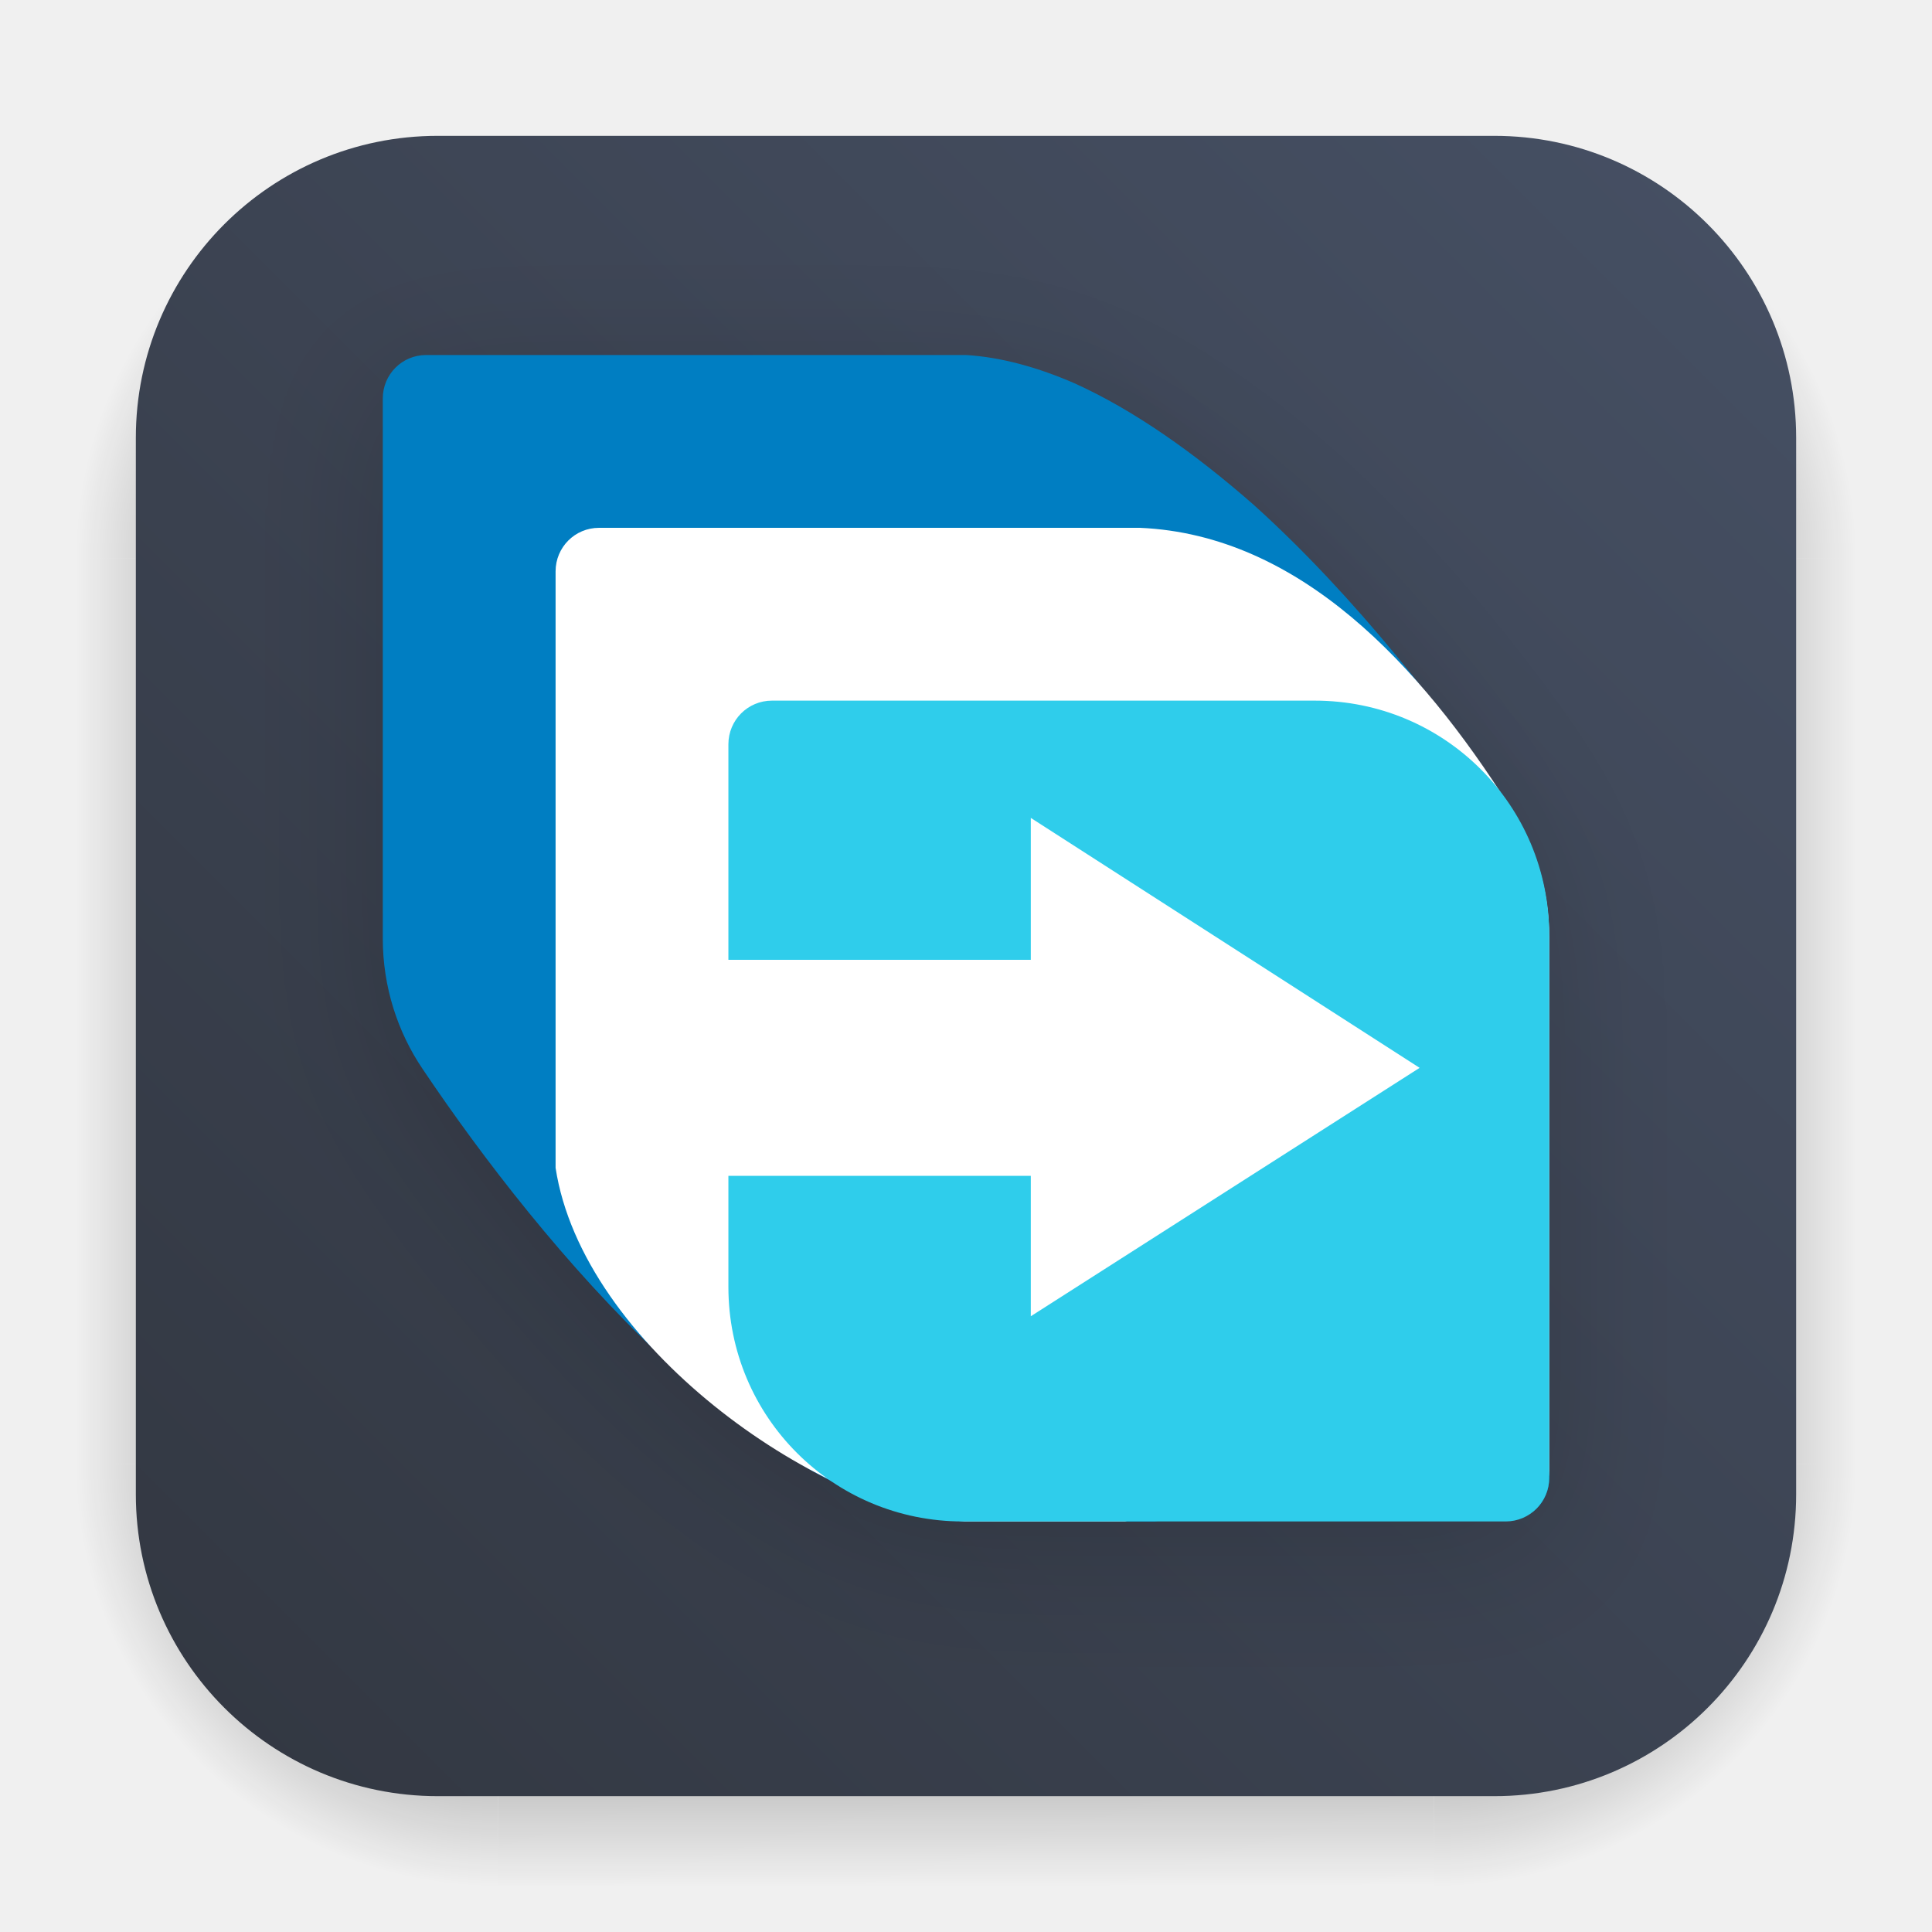
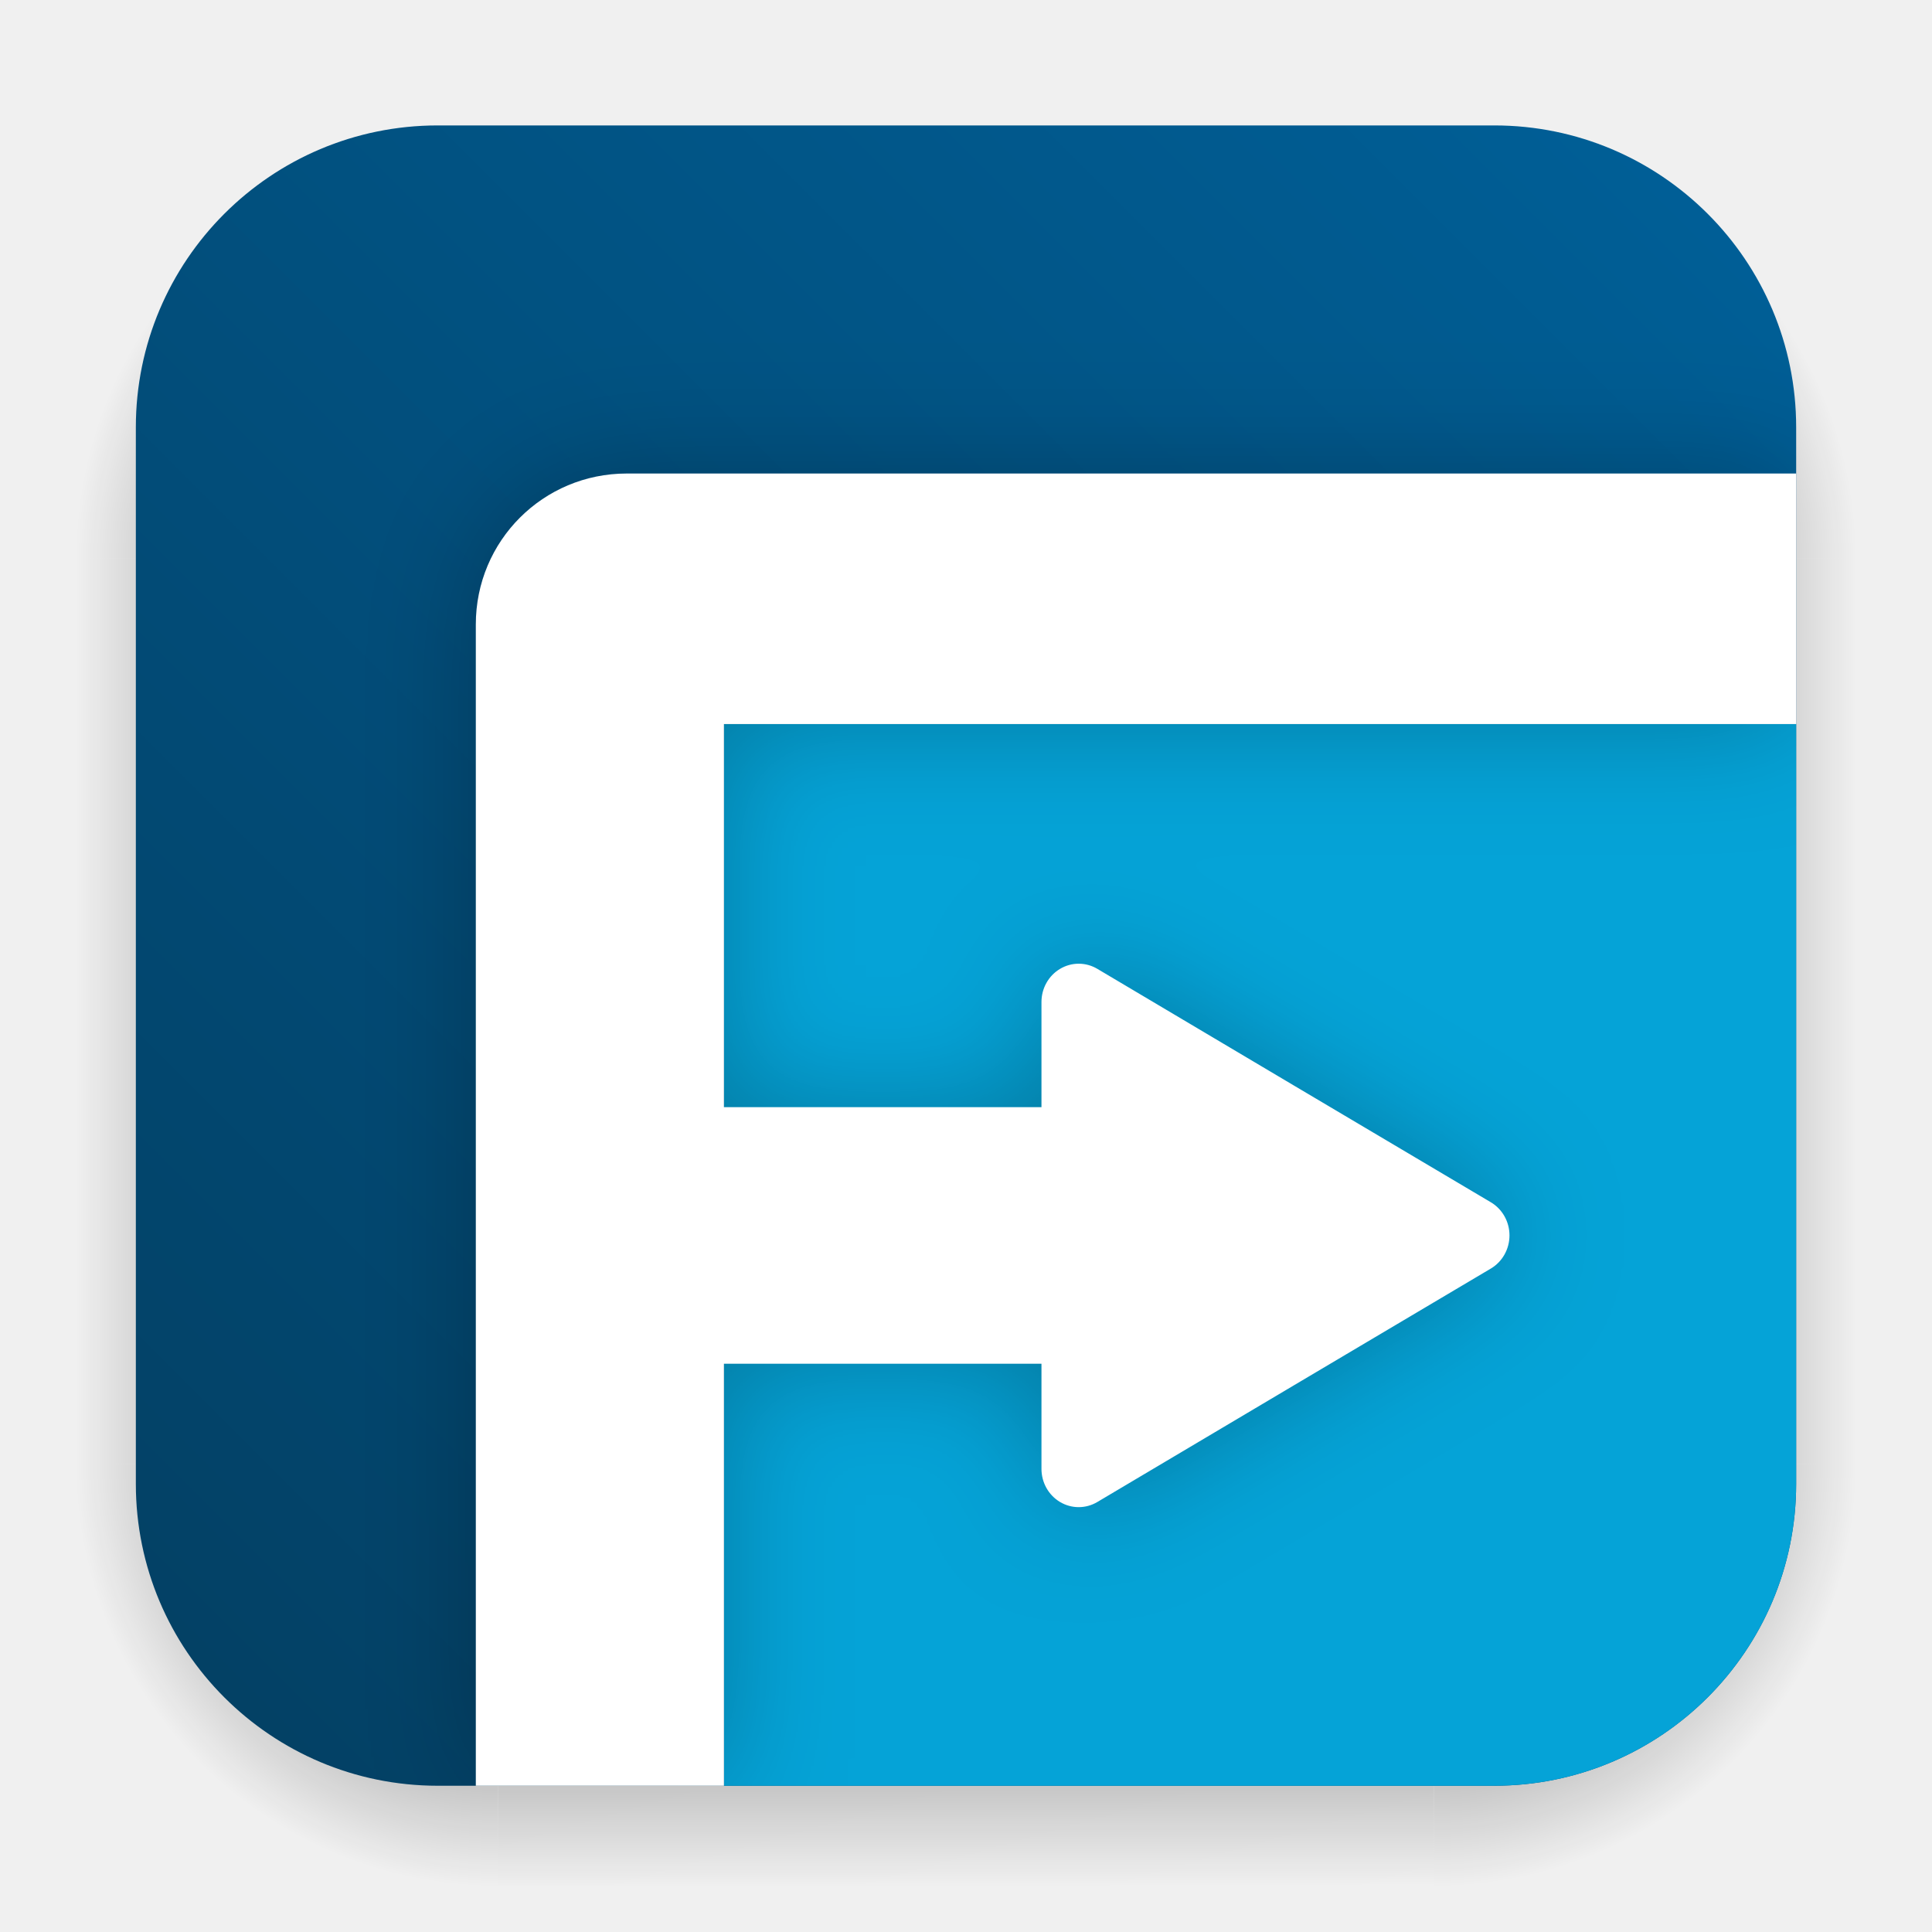
- <svg xmlns="http://www.w3.org/2000/svg" xmlns:xlink="http://www.w3.org/1999/xlink" width="64" height="64" version="1.1" id="svg40">
+ <svg xmlns="http://www.w3.org/2000/svg" xmlns:xlink="http://www.w3.org/1999/xlink" width="64" height="64" version="1.1" id="svg40" xml:space="preserve">
  <defs id="defs16">
+     <linearGradient id="linearGradient29" x1="-127" x2="-72" y1="60" y2="5" gradientTransform="matrix(1.000007,0,0,1.000007,131.4997,-0.8554474)" gradientUnits="userSpaceOnUse">
+       <stop stop-color="#353b44" offset="0" id="stop28" style="stop-color:#ffffff;stop-opacity:1;" />
+       <stop stop-color="#484d56" offset="1" id="stop29" style="stop-color:#007fcb;stop-opacity:1;" />
+     </linearGradient>
+     <linearGradient id="linearGradient27" x1="-127" x2="-72" y1="60" y2="5" gradientTransform="matrix(1.000007,0,0,1.000007,131.4997,-0.8554474)" gradientUnits="userSpaceOnUse">
+       <stop stop-color="#353b44" offset="0" id="stop26" style="stop-color:#3cccef;stop-opacity:1;" />
+       <stop stop-color="#484d56" offset="1" id="stop27" style="stop-color:#007fcb;stop-opacity:1;" />
+     </linearGradient>
    <linearGradient id="linearGradient1062" x1="399.57" x2="399.57" y1="545.8" y2="517.8" gradientTransform="matrix(2.1429,0,0,2.1429,-826.36,-1107.5)" gradientUnits="userSpaceOnUse">
-       <stop stop-color="#3889e9" offset="0" id="stop2" />
-       <stop stop-color="#5ea5fb" offset="1" id="stop4" />
+       <stop stop-color="#3581f6" offset="0" id="stop2" />
+       <stop stop-color="#5a9eff" offset="1" id="stop4" />
    </linearGradient>
    <linearGradient id="linearGradient2677" x1="399.57" x2="399.57" y1="545.8" y2="517.8" gradientTransform="matrix(2.1429,0,0,2.1429,-826.36,-1107.5)" gradientUnits="userSpaceOnUse" xlink:href="#linearGradient1062" />
    <linearGradient id="linearGradient1040" x1="7.937" x2="7.937" y1="15.081" y2="1.852" gradientTransform="matrix(3.7796,0,0,3.7796,-80.56149,0)" gradientUnits="userSpaceOnUse">
-       <stop stop-color="#363636" offset="0" id="stop8" />
-       <stop stop-color="#6c6c6c" offset="1" id="stop10" />
+       <stop stop-color="#3a3a3a" offset="0" id="stop8" />
+       <stop stop-color="#737373" offset="1" id="stop10" />
    </linearGradient>
    <filter id="filter6950" x="-0.147" y="-0.147" width="1.294" height="1.294" color-interpolation-filters="sRGB">
      <feGaussianBlur stdDeviation="3.308" id="feGaussianBlur13" />
    </filter>
    <linearGradient id="linearGradient862" x1="7.937" x2="7.937" y1="15.081" y2="1.852" gradientTransform="matrix(3.779602,0,0,3.779602,111.8804,0.03039976)" gradientUnits="userSpaceOnUse">
-       <stop stop-color="#202020" offset="0" id="stop878" />
-       <stop stop-color="#4d4d4d" offset="1" id="stop880" />
+       <stop stop-color="#191919" offset="0" id="stop878" />
+       <stop stop-color="#4c4c4c" offset="1" id="stop880" />
    </linearGradient>
    <filter id="filter1057-4-4" x="-0.027" y="-0.027" width="1.054" height="1.054" color-interpolation-filters="sRGB">
      <feGaussianBlur stdDeviation="0.619" id="feGaussianBlur255" />
    </filter>
    <linearGradient id="linearGradient1053-5-2" x1="-127" x2="-72" y1="60" y2="5" gradientTransform="matrix(1.000083,0,0,1.000083,129.009,-23.97728)" gradientUnits="userSpaceOnUse">
-       <stop stop-color="#32d7ff" offset="0" id="stop258" />
-       <stop stop-color="#329bff" offset="1" id="stop260" />
+       <stop stop-color="#55d6f7" offset="0" id="stop258" />
+       <stop stop-color="#408eff" offset="1" id="stop260" />
    </linearGradient>
    <filter id="filter1015" x="-0.084" y="-0.084" width="1.168" height="1.168" color-interpolation-filters="sRGB">
      <feGaussianBlur stdDeviation="0.309" id="feGaussianBlur263" />
    </filter>
    <filter id="filter985" x="-0.059" y="-0.061" width="1.118" height="1.122" color-interpolation-filters="sRGB">
      <feGaussianBlur stdDeviation="0.216" id="feGaussianBlur266" />
    </filter>
    <linearGradient id="linearGradient1025" x1="7.988" x2="12.91" y1="7.72" y2="12.495" gradientTransform="matrix(3.779602,0,0,3.779602,-90.99464,-0.5754453)" gradientUnits="userSpaceOnUse">
-       <stop stop-color="#fafaff" offset="0" id="stop269" />
-       <stop stop-color="#a1d8ff" offset="1" id="stop271" />
+       <stop stop-color="#f1f3f8" offset="0" id="stop269" />
+       <stop stop-color="#9cd8ff" offset="1" id="stop271" />
    </linearGradient>
    <filter id="filter1057-4" x="-0.027" y="-0.027" width="1.054" height="1.054" color-interpolation-filters="sRGB">
      <feGaussianBlur stdDeviation="0.619" id="feGaussianBlur651" />
    </filter>
-     <linearGradient id="linearGradient1053-74" x1="-127" x2="-72" y1="60" y2="5" gradientTransform="matrix(1.000007,0,0,1.000007,131.4997,-0.5100961)" gradientUnits="userSpaceOnUse">
-       <stop stop-color="#323741" offset="0" id="stop654" />
-       <stop stop-color="#465064" offset="1" id="stop656" />
+     <linearGradient id="linearGradient1053-74" x1="-72" x2="-127" y1="5" y2="60" gradientTransform="matrix(1.000007,0,0,1.000007,131.4997,-0.8554474)" gradientUnits="userSpaceOnUse">
+       <stop stop-color="#353b44" offset="0" id="stop654" style="stop-color:#006099;stop-opacity:1;" />
+       <stop stop-color="#484d56" offset="1" id="stop656" style="stop-color:#033f62;stop-opacity:1;" />
    </linearGradient>
    <radialGradient id="gradient_ds_br" cx="0" cy="0" r="1" gradientUnits="userSpaceOnUse" gradientTransform="matrix(13.9984,0.00477622,-0.00477841,14.0048,47.5016,48.4952)">
      <stop offset="0.65" id="stop1" />
-       <stop offset="1" stop-opacity="0" id="stop2" />
+       <stop offset="1" stop-opacity="0" id="stop3" />
    </radialGradient>
    <linearGradient id="gradient_ds_b" x1="30.449" y1="48.5" x2="30.492" y2="62.5" gradientUnits="userSpaceOnUse">
-       <stop offset="0.654" id="stop3" />
-       <stop offset="1" stop-opacity="0" id="stop4" />
+       <stop offset="0.654" id="stop5" />
+       <stop offset="1" stop-opacity="0" id="stop6" />
    </linearGradient>
    <radialGradient id="gradient_ds_bl" cx="0" cy="0" r="1" gradientUnits="userSpaceOnUse" gradientTransform="matrix(0,14,-14,0,16.5,48.5)">
-       <stop offset="0.65" id="stop5" />
-       <stop offset="1" stop-opacity="0" id="stop6" />
+       <stop offset="0.65" id="stop7" />
+       <stop offset="1" stop-opacity="0" id="stop9" />
    </radialGradient>
    <linearGradient id="gradient_ds_r" x1="47.5" y1="33.5" x2="61.5" y2="33.501" gradientUnits="userSpaceOnUse">
-       <stop offset="0.649" id="stop7" />
-       <stop offset="1" stop-opacity="0" id="stop8" />
+       <stop offset="0.649" id="stop11" />
+       <stop offset="1" stop-opacity="0" id="stop12" />
    </linearGradient>
    <linearGradient id="gradient_ds_l" x1="16.5" y1="33.895" x2="2.5" y2="33.895" gradientUnits="userSpaceOnUse">
-       <stop offset="0.649" id="stop9" />
-       <stop offset="1" stop-opacity="0" id="stop10" />
-     </linearGradient>
-     <radialGradient id="gradient_ds_tr" cx="0" cy="0" r="1" gradientTransform="matrix(0.00843236,-14,14.0084,0.0189842,47.4916,18.5)" gradientUnits="userSpaceOnUse">
-       <stop offset="0.65" id="stop11" />
-       <stop offset="1" stop-opacity="0" id="stop12" />
-     </radialGradient>
-     <linearGradient id="gradient_ds_t" x1="29.98" y1="18.5" x2="29.916" y2="4.5" gradientUnits="userSpaceOnUse">
      <stop offset="0.649" id="stop13" />
      <stop offset="1" stop-opacity="0" id="stop14" />
    </linearGradient>
-     <radialGradient id="gradient_ds_tl" cx="0" cy="0" r="1" gradientTransform="matrix(-0.00843236,-14,-14.0084,0.0189842,16.5084,18.5)" gradientUnits="userSpaceOnUse">
+     <radialGradient id="gradient_ds_tr" cx="0" cy="0" r="1" gradientTransform="matrix(0.00843236,-14,14.0084,0.0189842,47.4916,18.5)" gradientUnits="userSpaceOnUse">
      <stop offset="0.65" id="stop15" />
      <stop offset="1" stop-opacity="0" id="stop16" />
    </radialGradient>
+     <linearGradient id="gradient_ds_t" x1="29.98" y1="18.5" x2="29.916" y2="4.5" gradientUnits="userSpaceOnUse">
+       <stop offset="0.649" id="stop17" />
+       <stop offset="1" stop-opacity="0" id="stop18" />
+     </linearGradient>
+     <radialGradient id="gradient_ds_tl" cx="0" cy="0" r="1" gradientTransform="matrix(-0.00843236,-14,-14.0084,0.0189842,16.5084,18.5)" gradientUnits="userSpaceOnUse">
+       <stop offset="0.65" id="stop19" />
+       <stop offset="1" stop-opacity="0" id="stop20" />
+     </radialGradient>
+     <filter id="filter6950-3" x="-0.147" y="-0.147" width="1.294" height="1.294" color-interpolation-filters="sRGB">
+       <feGaussianBlur stdDeviation="3.308" id="feGaussianBlur13-6" />
+     </filter>
+     <filter style="color-interpolation-filters:sRGB" id="filter33" x="-0.108" y="-0.108" width="1.215" height="1.217">
+       <feGaussianBlur stdDeviation="1.962" id="feGaussianBlur33" />
+     </filter>
+     <clipPath clipPathUnits="userSpaceOnUse" id="clipPath33">
+       <rect x="4.5" y="4.155" width="55" height="55" fill="url(#linearGradient1053-74)" stroke-linecap="round" stroke-width="2.744" id="rect33" style="display:inline;fill:url(#linearGradient34)" rx="10" />
+     </clipPath>
+     <linearGradient xlink:href="#linearGradient1053-74" id="linearGradient34" gradientUnits="userSpaceOnUse" gradientTransform="matrix(1.000007,0,0,1.000007,131.4997,-0.8554474)" x1="-72" y1="5" x2="-127" y2="60" />
  </defs>
  <g id="ds" opacity="0.25">
    <path id="ds-br" d="m 47.5,48.5 h 14 v 14 h -14 z" fill="url(#gradient_ds_br)" style="fill:url(#gradient_ds_br)" />
    <path id="ds-b" d="m 16.5,48.5 h 31 v 14 h -31 z" fill="url(#gradient_ds_b)" style="fill:url(#gradient_ds_b)" />
    <path id="ds-bl" d="m 2.5,48.5 h 14 v 14 h -14 z" fill="url(#gradient_ds_bl)" style="fill:url(#gradient_ds_bl)" />
    <path id="ds-r" d="m 47.5,18.5 h 14 v 30 h -14 z" fill="url(#gradient_ds_r)" style="fill:url(#gradient_ds_r)" />
    <path id="ds-l" d="m 2.5,18.5 h 14 v 30 h -14 z" fill="url(#gradient_ds_l)" style="fill:url(#gradient_ds_l)" />
    <path id="ds-tr" d="m 47.5,4.5 h 14 v 14 h -14 z" fill="url(#gradient_ds_tr)" style="fill:url(#gradient_ds_tr)" />
    <path id="ds-t" d="m 16.5,4.5 h 31 v 14 h -31 z" fill="url(#gradient_ds_t)" style="fill:url(#gradient_ds_t)" />
    <path id="ds-tl" d="m 16.5,4.5 h -14 v 14 h 14 z" fill="url(#gradient_ds_tl)" style="fill:url(#gradient_ds_tl)" />
  </g>
-   <rect x="4.5" y="4.5" width="55" height="55" fill="url(#linearGradient1053-74)" stroke-linecap="round" stroke-width="2.744" id="bg" style="fill:url(#linearGradient1053-74)" rx="10" />
-   <g transform="matrix(0.7155517,0,0,0.7155517,9.102373,8.182744)" id="art">
-     <path d="m 7.006,6.286 c -1.112,0 -2.006,0.897 -2.006,2.012 v 24.988 c 0,2.254 0.684,4.342 1.856,6.07 5.49,8.164 15.602,20.332 25.144,20.93 h 8.738 l 1.252,10e-7 h 14.438 c 0.276,0 1.286,0 1.881,-0.501 0.002,-0.001 0.004,-0.001 0.005,-0.003 0.418,-0.368 0.686,-0.904 0.686,-1.508 v -24.988 c 0,-2.254 -0.684,-4.342 -1.856,-6.07 -2.903,-4.317 -7.105,-9.742 -11.826,-13.996 -2.721,-2.388 -5.566,-4.398 -8.298,-5.627 -1.673,-0.727 -3.354,-1.203 -5.02,-1.308 h -16.2 z" fill="#000000" filter="url(#filter6950)" opacity="0.15" id="path639" />
-     <path d="M 7.006,5 C 5.894,5 5,5.897 5,7.012 v 24.988 c 0,2.254 0.684,4.342 1.856,6.07 5.49,8.164 15.602,20.332 25.144,20.93 h 8.738 l 1.252,-0.272 h 15.543 c 0.276,0 0.537,-0.085 0.775,-0.229 0.002,-0.001 0.004,-0.001 0.005,-0.003 0.418,-0.368 0.686,-0.904 0.686,-1.508 v -24.988 c 0,-2.254 -0.684,-4.342 -1.856,-6.07 -2.903,-4.317 -7.105,-9.742 -11.826,-13.996 -2.721,-2.388 -5.566,-4.398 -8.298,-5.627 -1.673,-0.727 -3.354,-1.203 -5.02,-1.308 h -16.2 z" fill="#007ec2" id="path641" />
-     <path d="m 15.011,13 c -1.115,0 -2.011,0.899 -2.011,2.016 v 27.614 c 1.248,8.151 11.981,15.742 18.941,16.37 h 7.423 l 0.425,-0.135 h 17.2 c 1.115,0 1.993,-1.111 2.011,-2.228 v -24.696 c 0,-2.259 -0.686,-4.351 -1.86,-6.083 -4.107,-6.472 -9.682,-12.532 -17.081,-12.858 h -16.235 z" fill="#ffffff" id="path643" />
-     <path d="m 23.017,21 c -1.118,0 -2.017,0.902 -2.017,2.022 V 33 h 14 v -6.571 l 18,11.571 -18,11.5 v -6.5 h -14 v 5.143 c 0,6.015 4.842,10.857 10.857,10.857 h 25.126 C 58.101,58.999 59,58.098 59,56.977 V 31.857 C 59,25.842 54.158,21 48.143,21 H 31.857 Z" fill="#2fcdeb" id="path645" />
+   <rect x="4.5" y="4.155" width="55" height="55" fill="url(#linearGradient1053-74)" stroke-linecap="round" stroke-width="2.744" id="bg" style="display:inline;fill:url(#linearGradient1053-74)" rx="10" />
+   <g id="art" clip-path="url(#clipPath33)">
+     <path id="bg-cyan" style="display:inline;fill:#05a3d7;fill-opacity:1" d="M 23.982 23.986 L 23.982 59.154 L 49.5 59.154 C 55.04 59.154 59.5 54.694 59.5 49.154 L 59.5 23.986 L 23.982 23.986 z " />
+     <path id="bg-white-shadow" style="display:inline;fill:#000000;fill-opacity:1;filter:url(#filter33);opacity:0.25" d="m 20.762,15.686 c -2.77,0 -5,2.23 -5,5 v 38.469 h 8.221 V 45.176 H 34.5 v 3.482 a 1.233,1.267 0 0 0 1.85,1.098 l 6.516,-3.867 6.52,-3.865 a 1.233,1.267 0 0 0 0,-2.197 L 42.865,35.961 36.35,32.094 A 1.233,1.267 0 0 0 35.732,31.924 1.233,1.267 0 0 0 35.117,32.094 1.233,1.267 0 0 0 34.5,33.191 v 3.484 H 23.982 V 23.986 H 59.5 v -8.301 z" />
+     <path id="bg-white" style="display:inline;fill:#ffffff;fill-opacity:1" d="M 20.762 15.686 C 17.992 15.686 15.762 17.916 15.762 20.686 L 15.762 59.154 L 23.982 59.154 L 23.982 45.176 L 34.5 45.176 L 34.5 48.658 A 1.233 1.267 0 0 0 36.35 49.756 L 42.865 45.889 L 49.385 42.023 A 1.233 1.267 0 0 0 49.385 39.826 L 42.865 35.961 L 36.35 32.094 A 1.233 1.267 0 0 0 35.732 31.924 A 1.233 1.267 0 0 0 35.117 32.094 A 1.233 1.267 0 0 0 34.5 33.191 L 34.5 36.676 L 23.982 36.676 L 23.982 23.986 L 59.5 23.986 L 59.5 15.686 L 20.762 15.686 z " />
  </g>
</svg>
